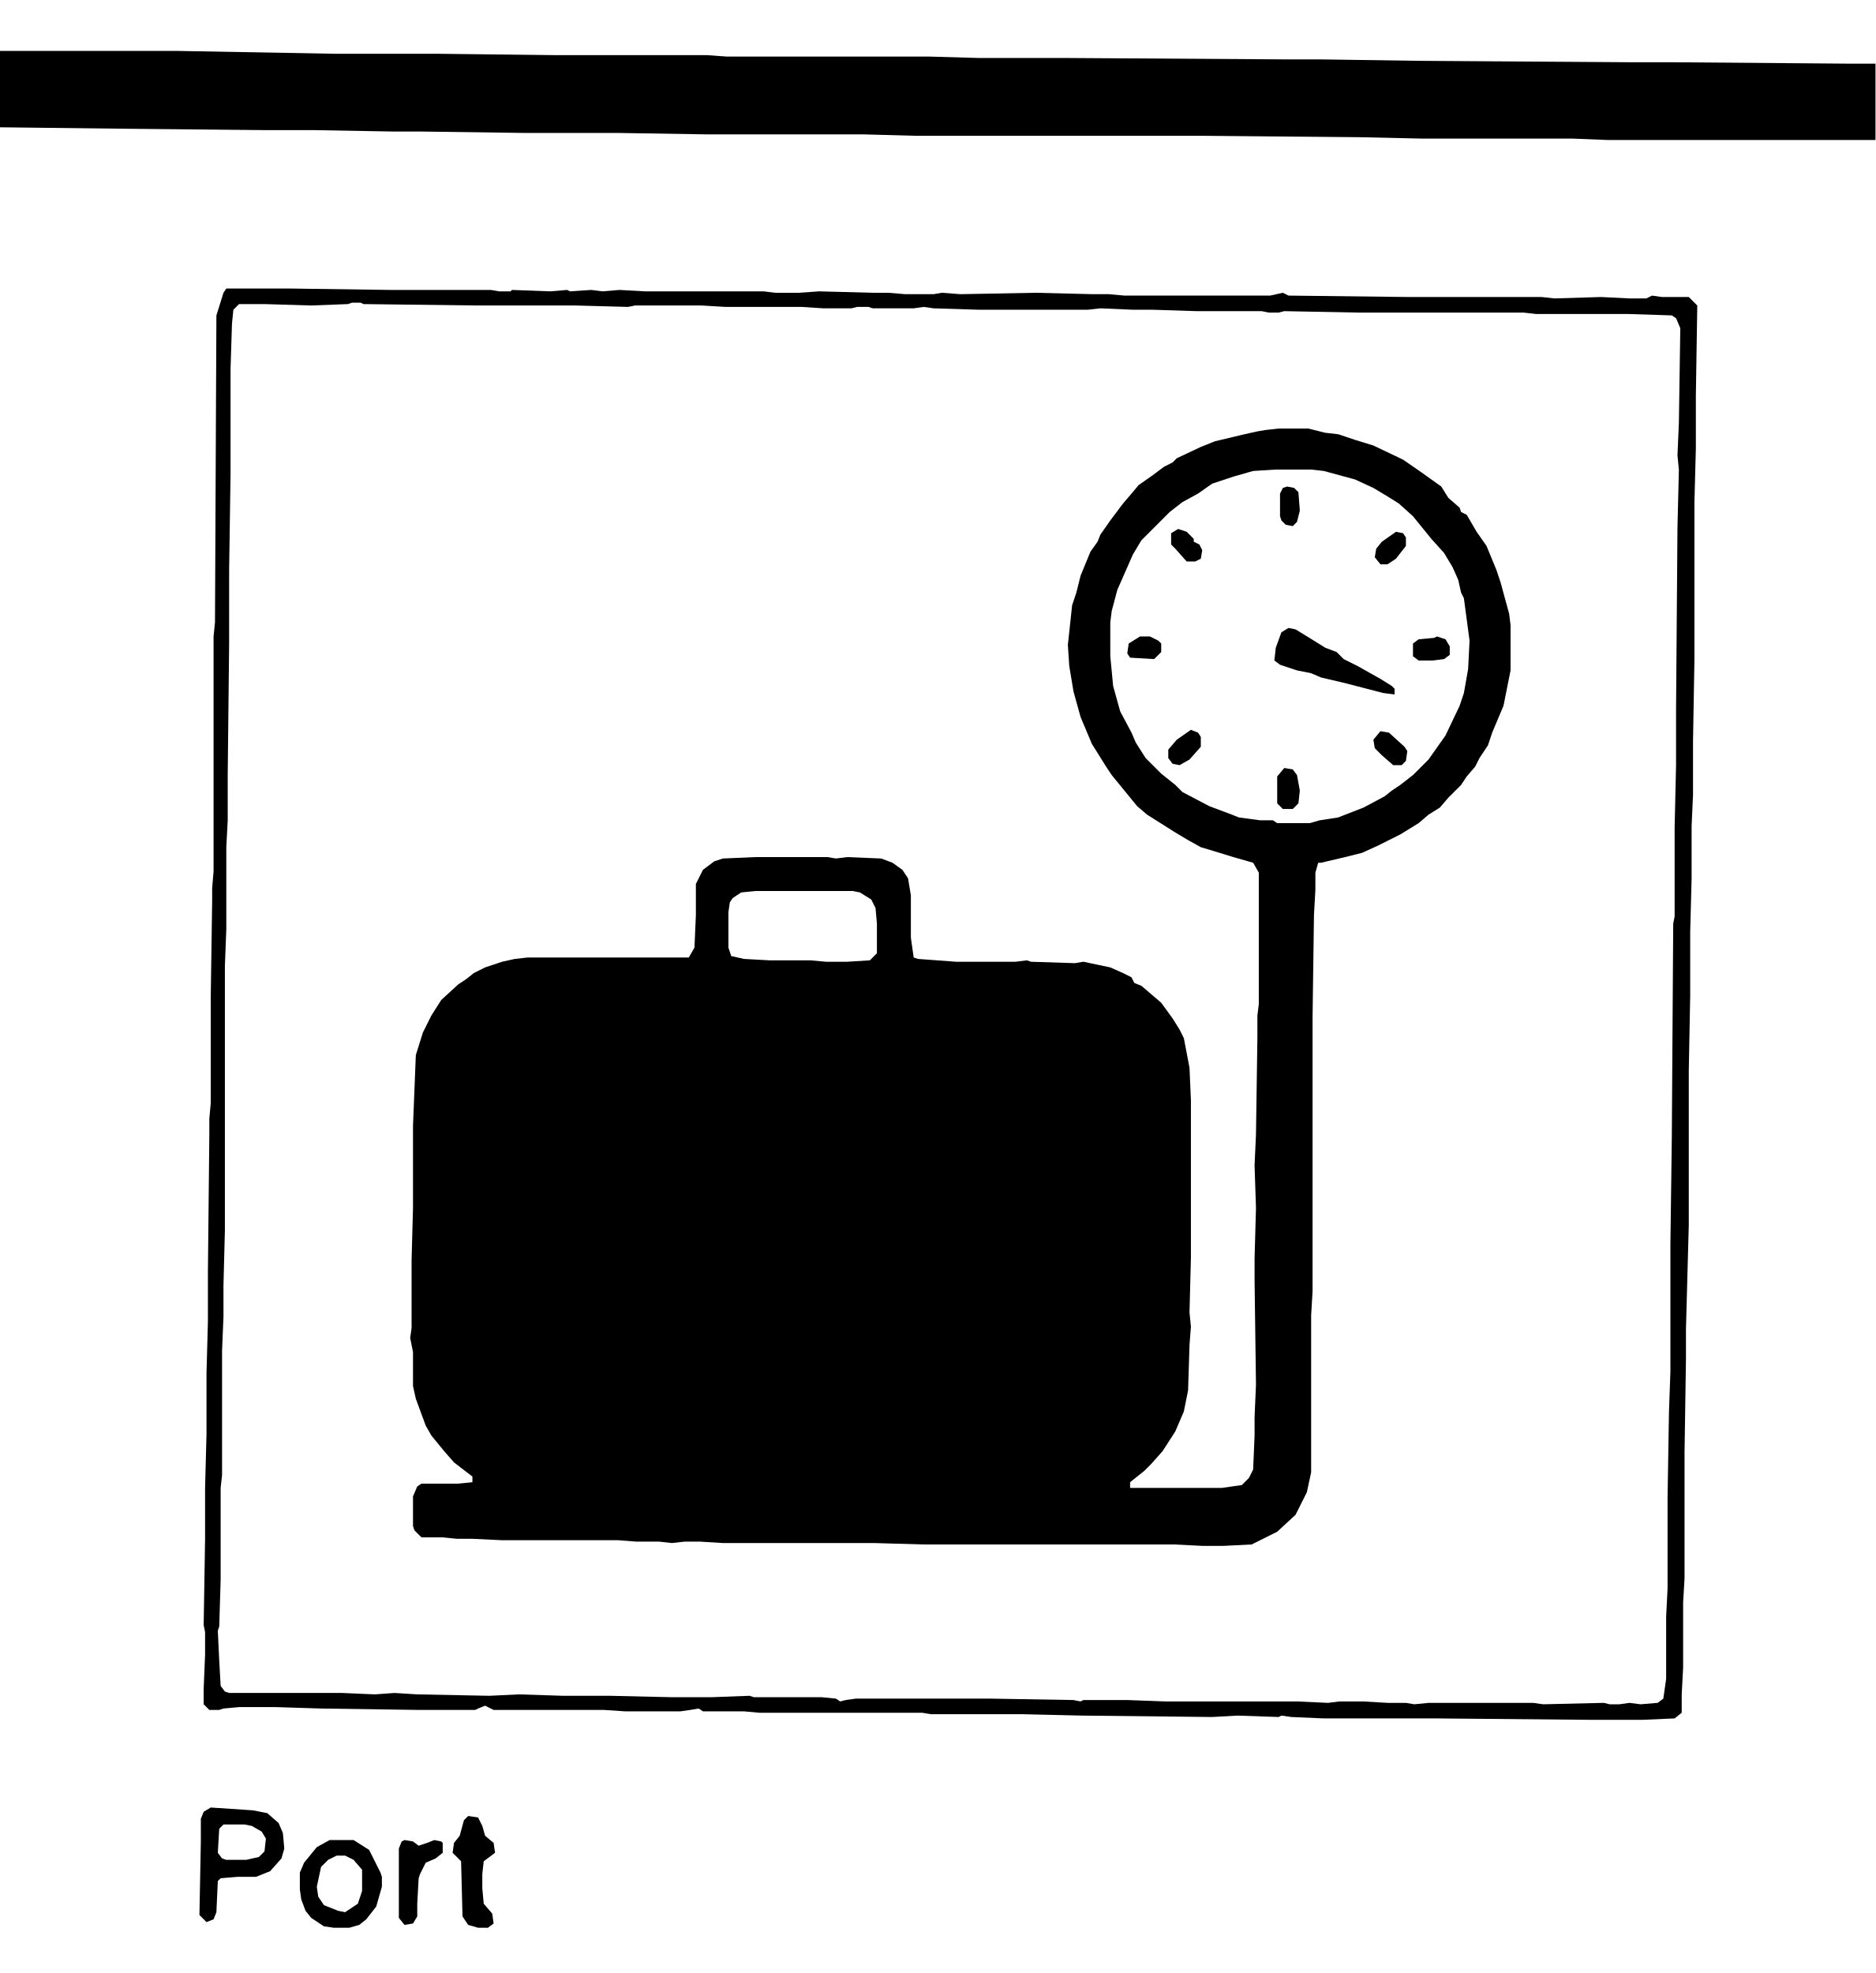
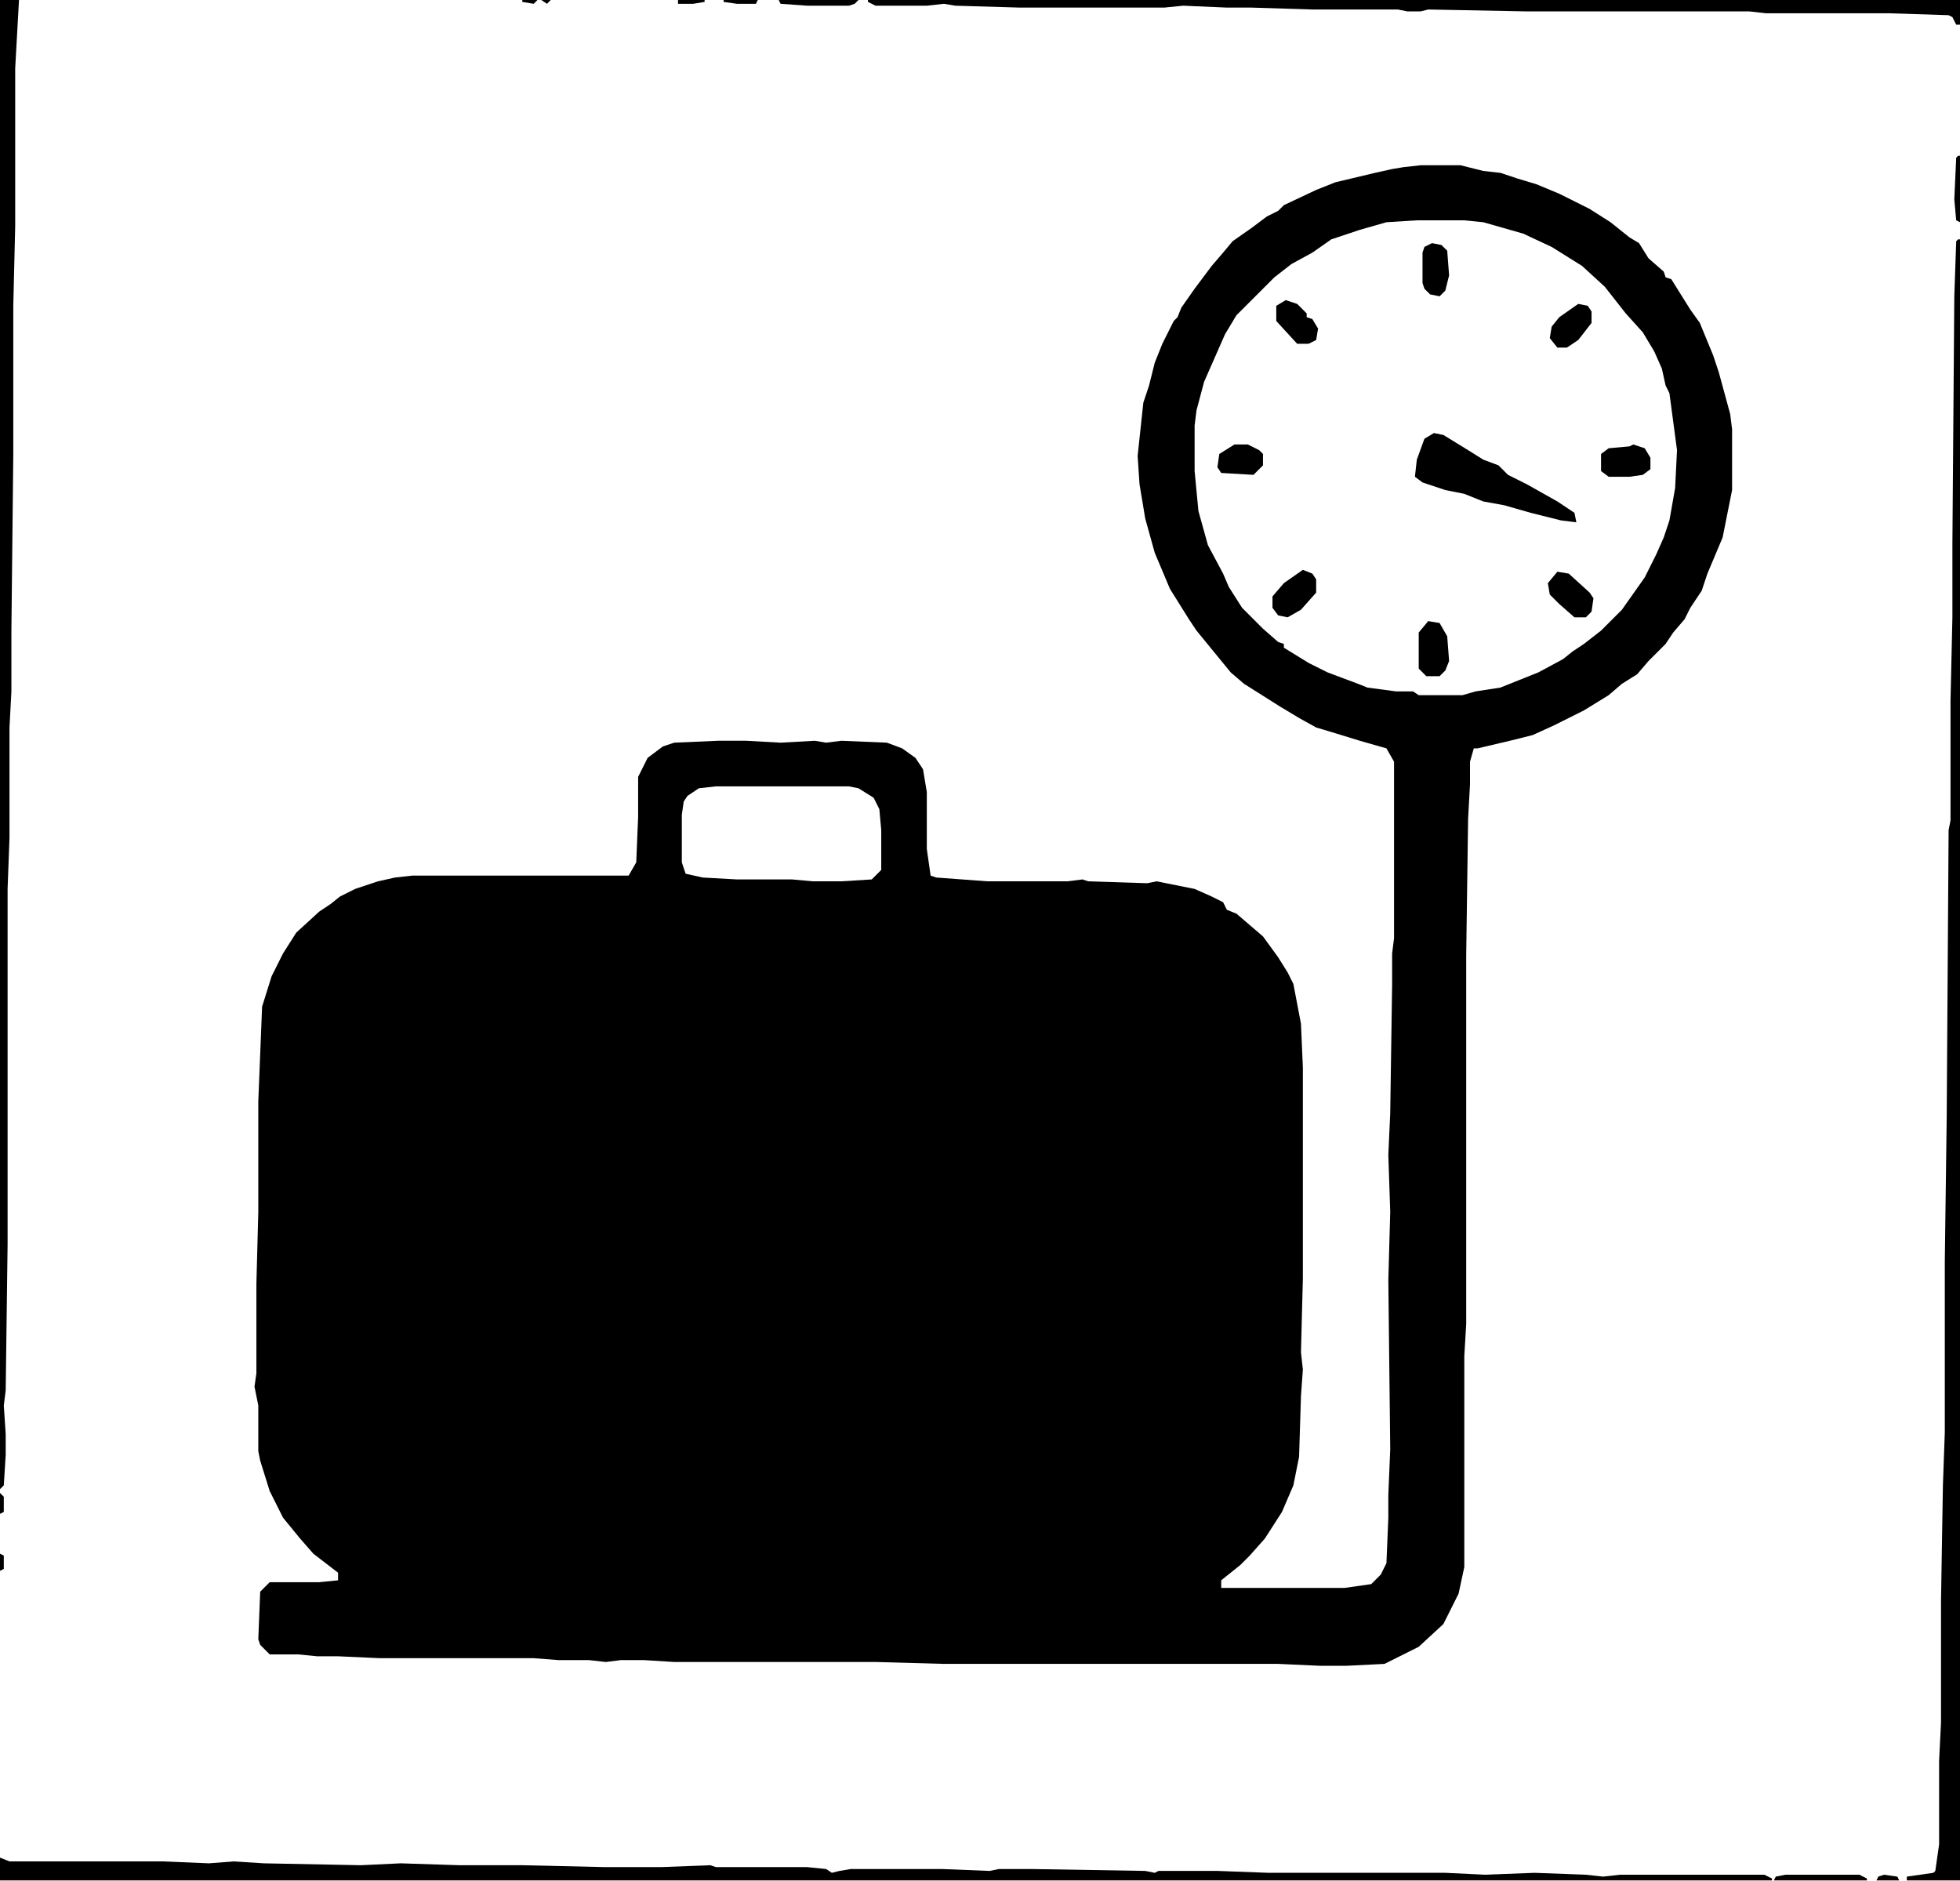
- <svg xmlns="http://www.w3.org/2000/svg" version="1.1" width="1326" height="1395">
-   <path d="M0,0 L125,0 L236,2 L308,2 L394,3 L500,3 L514,4 L657,4 L692,5 L754,5 L910,6 L934,6 L1003,7 L1151,8 L1181,8 L1306,9 L1326,9 L1326,63 L1137,63 L1112,62 L1006,62 L961,61 L849,60 L647,60 L610,59 L499,59 L437,58 L371,58 L298,57 L278,57 L222,56 L187,56 L86,55 L0,54 Z " fill="#000000" transform="translate(0,36)" />
-   <path d="M0,0 L45,0 L116,1 L187,1 L193,2 L201,2 L202,1 L229,2 L241,1 L243,2 L258,1 L266,2 L278,1 L296,2 L380,2 L388,3 L405,3 L419,2 L457,3 L468,3 L480,4 L500,4 L506,3 L519,4 L572,3 L613,4 L624,4 L635,5 L738,5 L747,3 L751,5 L836,6 L930,6 L939,7 L972,6 L992,7 L1004,7 L1008,5 L1015,6 L1034,6 L1039,11 L1040,12 L1039,76 L1039,113 L1038,151 L1038,262 L1037,320 L1037,358 L1036,380 L1036,417 L1035,455 L1035,500 L1034,553 L1034,662 L1032,736 L1032,757 L1031,823 L1031,912 L1030,929 L1030,975 L1029,994 L1029,1007 L1024,1011 L1001,1012 L965,1012 L856,1011 L776,1011 L753,1010 L746,1009 L744,1010 L715,1009 L697,1010 L605,1009 L562,1008 L498,1008 L492,1007 L377,1007 L366,1006 L337,1006 L334,1004 L328,1005 L321,1006 L282,1006 L267,1005 L189,1005 L183,1002 L178,1004 L176,1005 L136,1005 L67,1004 L35,1003 L9,1003 L-2,1004 L-5,1005 L-12,1005 L-16,1001 L-16,990 L-15,966 L-15,950 L-16,945 L-15,884 L-15,848 L-14,810 L-14,767 L-13,730 L-13,695 L-12,598 L-12,587 L-11,576 L-11,501 L-10,433 L-10,424 L-9,412 L-9,246 L-8,236 L-7,19 L-2,3 Z M89,10 L86,11 L60,12 L27,11 L9,11 L5,15 L4,25 L3,57 L3,131 L2,199 L2,251 L1,344 L1,376 L0,395 L0,453 L-1,479 L-1,666 L-2,705 L-2,727 L-3,751 L-3,839 L-4,848 L-4,913 L-5,946 L-6,949 L-5,970 L-4,988 L-1,992 L2,993 L82,993 L105,994 L119,993 L135,994 L186,995 L207,994 L238,995 L271,995 L315,996 L343,996 L370,995 L373,996 L421,996 L431,997 L434,999 L438,998 L445,997 L540,997 L599,998 L604,999 L606,998 L637,998 L664,999 L757,999 L779,1000 L787,999 L804,999 L821,1000 L834,1000 L840,1001 L850,1000 L924,1000 L931,1001 L974,1000 L978,1001 L985,1001 L992,1000 L1000,1001 L1012,1000 L1016,997 L1018,983 L1018,939 L1019,919 L1019,855 L1020,794 L1021,766 L1021,676 L1022,600 L1023,449 L1024,444 L1024,381 L1025,337 L1025,298 L1026,169 L1027,128 L1026,118 L1027,95 L1028,28 L1025,21 L1022,19 L991,18 L926,18 L917,17 L800,17 L748,16 L744,17 L737,17 L732,16 L686,16 L655,15 L641,15 L618,14 L609,15 L532,15 L500,14 L493,13 L486,14 L457,14 L454,13 L446,13 L442,14 L422,14 L407,13 L353,13 L336,12 L289,12 L284,13 L247,12 L178,12 L97,11 L95,10 Z " fill="#000000" transform="translate(160,204)" />
-   <path d="M0,0 L5,1 L8,4 L9,17 L7,25 L4,28 L-1,27 L-4,24 L-5,21 L-5,5 L-3,1 Z " fill="#000000" transform="translate(910,344)" />
-   <path d="M0,0 L6,2 L11,7 L11,9 L15,11 L17,15 L16,21 L12,23 L6,23 L-2,14 L-5,11 L-5,3 Z " fill="#000000" transform="translate(833,374)" />
-   <path d="M0,0 L5,1 L7,4 L7,10 L0,19 L-6,23 L-11,23 L-15,18 L-14,12 L-10,7 Z " fill="#000000" transform="translate(987,376)" />
-   <path d="M0,0 L5,1 L18,9 L26,14 L34,17 L39,22 L49,27 L65,36 L73,41 L75,43 L75,47 L67,46 L40,39 L23,35 L16,32 L6,30 L-6,26 L-10,23 L-9,14 L-5,3 Z " fill="#000000" transform="translate(911,444)" />
-   <path d="M0,0 L7,0 L13,3 L15,5 L15,11 L10,16 L-7,15 L-9,12 L-8,5 Z " fill="#000000" transform="translate(806,450)" />
-   <path d="M0,0 L6,2 L9,7 L9,13 L5,16 L-3,17 L-13,17 L-17,14 L-17,5 L-13,2 L-2,1 Z " fill="#000000" transform="translate(1016,450)" />
-   <path d="M0,0 L5,2 L7,5 L7,12 L-1,21 L-8,25 L-13,24 L-16,20 L-16,14 L-10,7 Z " fill="#000000" transform="translate(842,516)" />
-   <path d="M0,0 L6,1 L17,11 L19,14 L18,21 L15,24 L9,24 L1,17 L-4,12 L-5,6 Z " fill="#000000" transform="translate(976,517)" />
-   <path d="M0,0 L6,1 L9,5 L11,16 L10,25 L6,29 L-1,29 L-5,25 L-5,6 Z " fill="#000000" transform="translate(908,543)" />
-   <path d="M0,0 L21,0 L33,3 L42,4 L54,8 L67,12 L88,22 L101,31 L115,41 L120,49 L128,56 L129,59 L133,61 L140,73 L147,83 L154,100 L157,109 L163,131 L164,139 L164,171 L159,196 L151,215 L148,224 L142,233 L139,239 L133,246 L129,252 L120,261 L114,268 L106,273 L99,279 L86,287 L70,295 L59,300 L47,303 L30,307 L28,307 L26,314 L26,326 L25,344 L24,417 L24,610 L23,627 L23,738 L20,752 L12,768 L-1,780 L-17,788 L-19,789 L-39,790 L-54,790 L-74,789 L-251,789 L-286,788 L-393,788 L-409,787 L-420,787 L-429,788 L-438,787 L-454,787 L-467,786 L-549,786 L-570,785 L-581,785 L-591,784 L-606,784 L-611,779 L-612,776 L-612,755 L-609,748 L-606,746 L-580,746 L-570,745 L-570,741 L-583,731 L-590,723 L-599,712 L-603,705 L-610,686 L-612,677 L-612,653 L-614,643 L-613,636 L-613,588 L-612,551 L-612,493 L-610,443 L-605,427 L-599,415 L-592,404 L-580,393 L-574,389 L-569,385 L-561,381 L-549,377 L-540,375 L-531,374 L-417,374 L-413,367 L-412,344 L-412,322 L-407,312 L-399,306 L-393,304 L-370,303 L-319,303 L-313,304 L-305,303 L-281,304 L-273,307 L-266,312 L-262,318 L-260,330 L-260,360 L-258,374 L-255,375 L-228,377 L-186,377 L-178,376 L-175,377 L-144,378 L-138,377 L-119,381 L-110,385 L-104,388 L-102,392 L-97,394 L-83,406 L-75,417 L-70,425 L-67,431 L-63,452 L-62,475 L-62,586 L-63,625 L-62,635 L-63,648 L-64,680 L-67,695 L-73,709 L-82,723 L-90,732 L-95,737 L-105,745 L-105,749 L-40,749 L-26,747 L-21,742 L-18,736 L-17,712 L-17,699 L-16,676 L-17,602 L-17,587 L-16,551 L-17,521 L-16,499 L-15,431 L-15,415 L-14,407 L-14,314 L-18,307 L-32,303 L-45,299 L-55,296 L-64,291 L-74,285 L-93,273 L-100,267 L-109,256 L-118,245 L-122,239 L-132,223 L-140,204 L-145,186 L-148,168 L-149,153 L-146,125 L-143,116 L-140,104 L-133,87 L-128,80 L-126,75 L-119,65 L-110,53 L-104,46 L-99,40 L-89,33 L-81,27 L-75,24 L-72,21 L-55,13 L-45,9 L-24,4 L-15,2 L-9,1 Z M-2,29 L-18,30 L-32,34 L-47,39 L-57,46 L-68,52 L-77,59 L-97,79 L-103,89 L-114,114 L-118,129 L-119,137 L-119,161 L-117,182 L-112,200 L-104,215 L-101,222 L-94,233 L-83,244 L-73,252 L-68,257 L-49,267 L-33,273 L-28,275 L-13,277 L-4,277 L-1,279 L22,279 L29,277 L42,275 L60,268 L75,260 L80,256 L86,252 L95,245 L106,234 L118,217 L128,196 L131,187 L134,170 L135,150 L131,120 L129,116 L127,107 L123,98 L117,88 L108,78 L95,62 L85,53 L77,48 L67,42 L54,36 L32,30 L23,29 Z M-370,327 L-380,328 L-386,332 L-388,335 L-389,342 L-389,367 L-387,373 L-378,375 L-360,376 L-331,376 L-320,377 L-305,377 L-289,376 L-284,371 L-284,350 L-285,339 L-288,333 L-296,328 L-301,327 Z " fill="#000000" transform="translate(904,303)" />
-   <path d="M0,0 Z " fill="#000000" transform="translate(1241,1264)" />
-   <path d="M0,0 L30,2 L40,4 L48,11 L51,18 L52,29 L50,36 L42,45 L32,49 L19,49 L7,50 L5,52 L4,74 L2,79 L-3,81 L-8,76 L-7,24 L-7,8 L-5,3 Z M9,12 L6,15 L5,32 L8,36 L11,37 L25,37 L34,35 L38,31 L39,22 L36,17 L29,13 L24,12 Z " fill="#000000" transform="translate(149,1278)" />
-   <path d="M0,0 L7,1 L10,7 L12,14 L18,19 L19,26 L11,32 L10,41 L10,51 L11,62 L17,69 L18,76 L14,79 L7,79 L0,77 L-4,71 L-5,32 L-10,27 L-11,26 L-10,19 L-6,14 L-3,3 Z " fill="#000000" transform="translate(331,1284)" />
-   <path d="M0,0 L17,0 L28,7 L36,23 L37,26 L37,33 L33,47 L26,56 L21,60 L14,62 L3,62 L-4,61 L-13,55 L-17,50 L-20,42 L-21,35 L-21,23 L-18,16 L-9,5 Z M5,11 L-1,14 L-6,19 L-9,33 L-8,40 L-4,46 L6,50 L11,51 L20,45 L23,36 L23,21 L17,14 L11,11 Z " fill="#000000" transform="translate(233,1301)" />
-   <path d="M0,0 L6,1 L10,4 L16,2 L21,0 L26,1 L27,2 L27,9 L22,13 L15,16 L11,24 L10,27 L9,45 L9,54 L6,59 L0,60 L-4,55 L-4,6 L-2,1 Z " fill="#000000" transform="translate(286,1301)" />
+ <svg xmlns="http://www.w3.org/2000/svg" version="1.1" width="1032" height="990">
+   <path d="M0,0 L10,0 L8,36 L8,119 L7,161 L7,239 L6,332 L6,364 L5,383 L5,441 L4,468 L4,655 L3,732 L2,740 L3,755 L3,766 L2,782 L0,784 Z " fill="#000000" transform="translate(0,0)" />
+   <path d="M0,0 L8,0 L6,2 L0,1 Z " fill="#000000" transform="translate(275,0)" />
+   <path d="M0,0 L5,0 L3,2 Z " fill="#000000" transform="translate(285,0)" />
+   <path d="M0,0 L2,1 Z " fill="#000000" transform="translate(302,0)" />
+   <path d="M0,0 L14,0 L14,1 L8,2 L0,2 Z " fill="#000000" transform="translate(357,0)" />
+   <path d="M0,0 L18,0 L17,2 L7,2 L0,1 Z " fill="#000000" transform="translate(381,0)" />
+   <path d="M0,0 L42,0 L40,2 L37,3 L15,3 L1,2 Z " fill="#000000" transform="translate(410,0)" />
+   <path d="M0,0 L575,0 L575,13 L573,13 L571,9 L569,8 L538,7 L473,7 L464,6 L347,6 L295,5 L291,6 L284,6 L279,5 L234,5 L202,4 L189,4 L166,3 L156,4 L80,4 L46,3 L40,2 L31,3 L4,3 L0,1 Z " fill="#000000" transform="translate(457,0)" />
+   <path d="M0,0 L1,0 L1,35 L-1,34 L-2,23 L-1,1 Z " fill="#000000" transform="translate(1031,82)" />
+   <path d="M0,0 L1,0 L1,864 L-27,864 L-27,862 L-20,861 L-13,860 L-12,859 L-10,845 L-10,801 L-9,781 L-9,717 L-8,656 L-7,628 L-7,538 L-6,462 L-5,311 L-4,306 L-4,243 L-3,199 L-3,160 L-2,30 L-1,1 Z " fill="#000000" transform="translate(1031,126)" />
+   <path d="M0,0 L5,1 L8,4 L9,17 L7,25 L4,28 L-1,27 L-4,24 L-5,21 L-5,5 L-4,2 Z " fill="#000000" transform="translate(754,128)" />
+   <path d="M0,0 L6,2 L11,7 L11,9 L14,10 L17,15 L16,21 L12,23 L6,23 L-5,11 L-5,3 Z " fill="#000000" transform="translate(677,158)" />
+   <path d="M0,0 L5,1 L7,4 L7,10 L0,19 L-6,23 L-11,23 L-15,18 L-14,12 L-10,7 Z " fill="#000000" transform="translate(831,160)" />
+   <path d="M0,0 L5,1 L18,9 L26,14 L34,17 L39,22 L49,27 L65,36 L74,42 L75,47 L67,46 L51,42 L37,38 L26,36 L16,32 L6,30 L-6,26 L-10,23 L-9,14 L-5,3 Z " fill="#000000" transform="translate(755,228)" />
+   <path d="M0,0 L7,0 L13,3 L15,5 L15,11 L10,16 L-7,15 L-9,12 L-8,5 Z " fill="#000000" transform="translate(650,234)" />
+   <path d="M0,0 L6,2 L9,7 L9,13 L5,16 L-2,17 L-13,17 L-17,14 L-17,5 L-13,2 L-2,1 Z " fill="#000000" transform="translate(860,234)" />
+   <path d="M0,0 L5,2 L7,5 L7,12 L-1,21 L-8,25 L-13,24 L-16,20 L-16,14 L-10,7 Z " fill="#000000" transform="translate(686,300)" />
+   <path d="M0,0 L6,1 L17,11 L19,14 L18,21 L15,24 L9,24 L1,17 L-4,12 L-5,6 Z " fill="#000000" transform="translate(820,301)" />
+   <path d="M0,0 L6,1 L10,8 L11,21 L9,26 L6,29 L-1,29 L-5,25 L-5,6 Z " fill="#000000" transform="translate(752,327)" />
+   <path d="M0,0 L21,0 L33,3 L42,4 L51,7 L61,10 L73,15 L89,23 L100,30 L110,38 L115,41 L120,49 L128,56 L129,59 L132,60 L142,76 L147,83 L154,100 L157,109 L163,131 L164,139 L164,171 L159,196 L151,215 L148,224 L142,233 L139,239 L133,246 L129,252 L120,261 L114,268 L106,273 L99,279 L86,287 L70,295 L59,300 L47,303 L30,307 L28,307 L26,314 L26,326 L25,344 L24,416 L24,610 L23,627 L23,738 L20,752 L12,768 L-1,780 L-17,788 L-19,789 L-39,790 L-53,790 L-75,789 L-251,789 L-287,788 L-393,788 L-409,787 L-421,787 L-429,788 L-438,787 L-454,787 L-467,786 L-548,786 L-570,785 L-581,785 L-591,784 L-606,784 L-611,779 L-612,776 L-611,751 L-606,746 L-580,746 L-570,745 L-570,741 L-583,731 L-590,723 L-599,712 L-606,698 L-611,682 L-612,677 L-612,653 L-614,643 L-613,636 L-613,589 L-612,551 L-612,493 L-610,443 L-605,427 L-599,415 L-592,404 L-580,393 L-574,389 L-569,385 L-561,381 L-549,377 L-540,375 L-531,374 L-417,374 L-413,367 L-412,343 L-412,322 L-407,312 L-399,306 L-393,304 L-370,303 L-355,303 L-337,304 L-319,303 L-313,304 L-305,303 L-281,304 L-273,307 L-266,312 L-262,318 L-260,330 L-260,360 L-258,374 L-255,375 L-228,377 L-186,377 L-178,376 L-175,377 L-144,378 L-139,377 L-119,381 L-110,385 L-104,388 L-102,392 L-97,394 L-83,406 L-75,417 L-70,425 L-67,431 L-63,452 L-62,475 L-62,586 L-63,625 L-62,634 L-63,648 L-64,680 L-67,695 L-73,709 L-82,723 L-90,732 L-95,737 L-105,745 L-105,749 L-40,749 L-26,747 L-21,742 L-18,736 L-17,712 L-17,700 L-16,676 L-17,587 L-16,551 L-17,521 L-16,499 L-15,431 L-15,415 L-14,407 L-14,314 L-18,307 L-32,303 L-45,299 L-55,296 L-64,291 L-74,285 L-93,273 L-100,267 L-109,256 L-118,245 L-122,239 L-132,223 L-140,204 L-145,186 L-148,168 L-149,153 L-146,125 L-143,116 L-140,104 L-136,94 L-130,82 L-128,80 L-126,75 L-119,65 L-110,53 L-104,46 L-99,40 L-89,33 L-81,27 L-75,24 L-72,21 L-55,13 L-45,9 L-24,4 L-15,2 L-9,1 Z M-2,29 L-18,30 L-32,34 L-47,39 L-57,46 L-68,52 L-77,59 L-97,79 L-103,89 L-114,114 L-118,129 L-119,137 L-119,161 L-117,182 L-112,200 L-104,215 L-101,222 L-94,233 L-83,244 L-75,251 L-72,252 L-72,254 L-59,262 L-49,267 L-33,273 L-28,275 L-13,277 L-4,277 L-1,279 L22,279 L29,277 L42,275 L62,267 L75,260 L80,256 L86,252 L95,245 L106,234 L118,217 L124,205 L128,196 L131,187 L134,170 L135,150 L131,120 L129,116 L127,107 L123,98 L117,88 L108,78 L97,64 L85,53 L77,48 L69,43 L54,36 L33,30 L23,29 Z M-371,327 L-380,328 L-386,332 L-388,335 L-389,342 L-389,367 L-387,373 L-378,375 L-360,376 L-331,376 L-320,377 L-305,377 L-289,376 L-284,371 L-284,350 L-285,339 L-288,333 L-296,328 L-301,327 Z " fill="#000000" transform="translate(748,87)" />
+   <path d="M0,0 L2,2 L2,10 L0,11 Z " fill="#000000" transform="translate(0,786)" />
+   <path d="M0,0 L2,1 L2,8 L0,9 Z " fill="#000000" transform="translate(0,818)" />
+   <path d="M0,0 L5,2 L86,2 L110,3 L123,2 L139,3 L190,4 L211,3 L242,4 L275,4 L319,5 L348,5 L374,4 L377,5 L425,5 L435,6 L438,8 L442,7 L448,6 L496,6 L521,7 L526,6 L543,6 L603,7 L608,8 L610,7 L641,7 L668,8 L761,8 L782,9 L808,8 L835,9 L844,10 L853,9 L929,9 L933,11 L933,12 L0,12 Z " fill="#000000" transform="translate(0,978)" />
+   <path d="M0,0 L7,1 L8,3 L-4,3 L-3,1 Z " fill="#000000" transform="translate(992,987)" />
+   <path d="M0,0 L39,0 L43,2 L43,3 L-6,3 L-5,1 Z " fill="#000000" transform="translate(940,987)" />
</svg>
